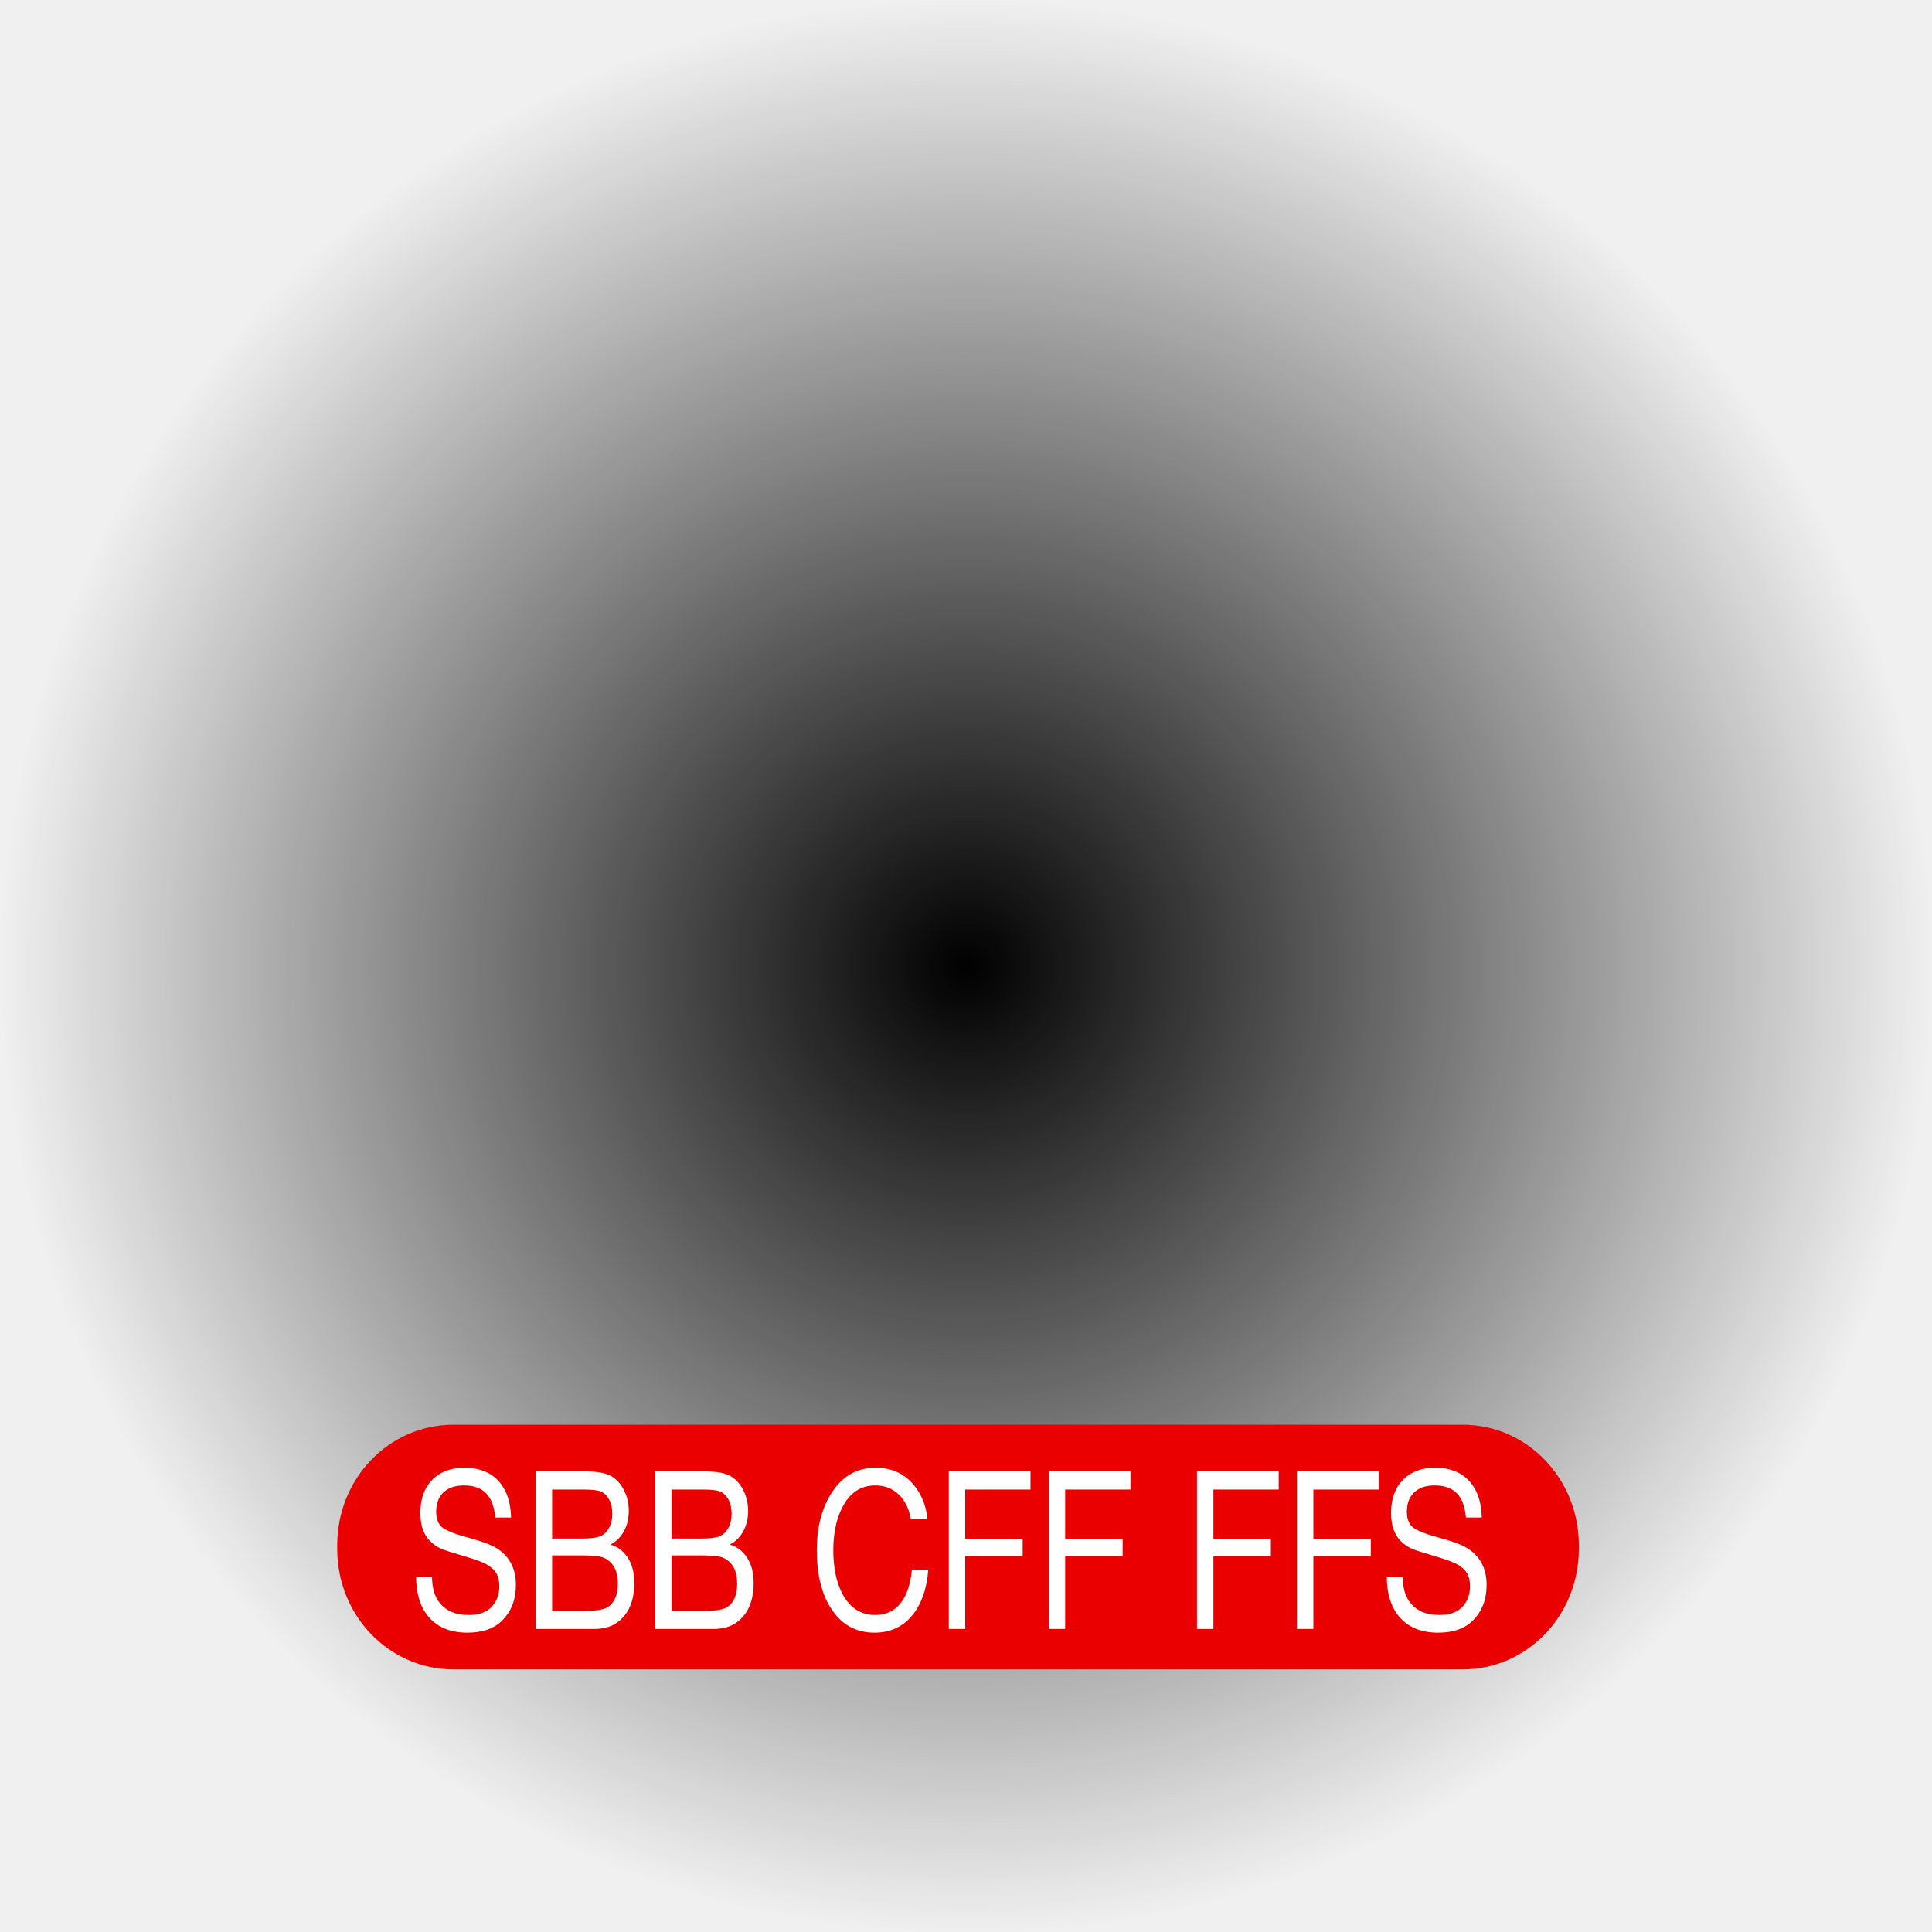
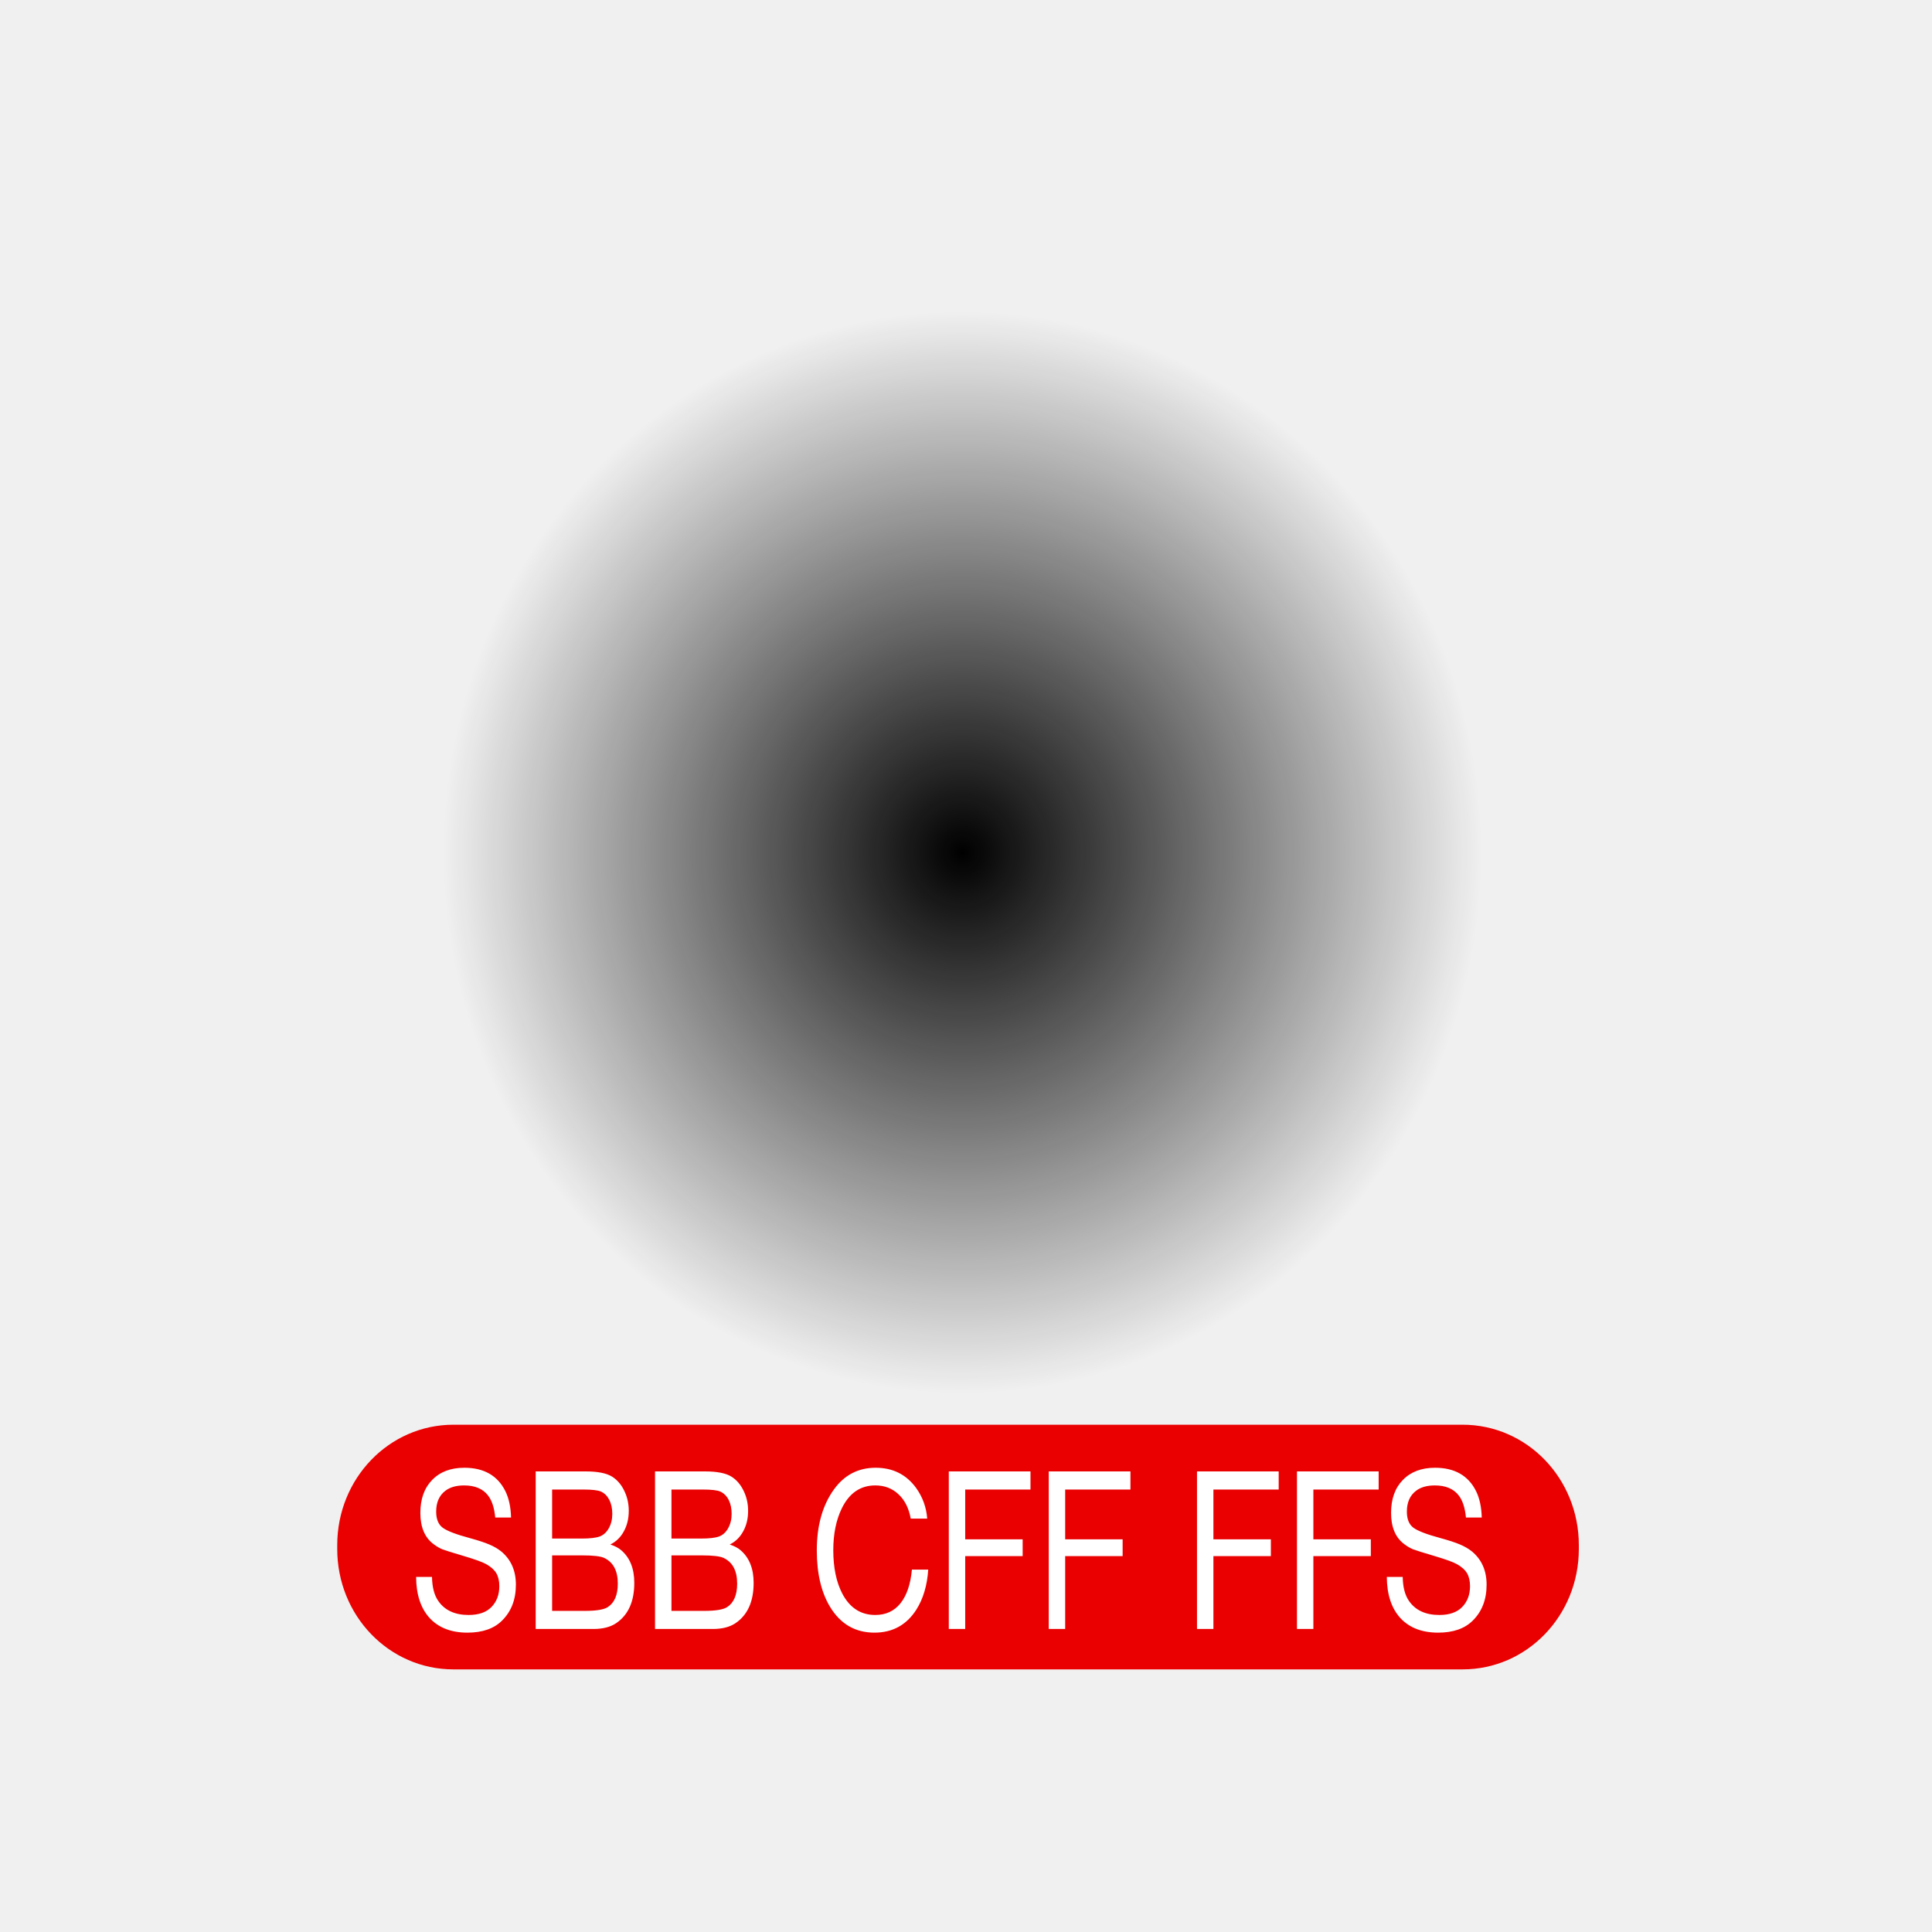
- <svg xmlns="http://www.w3.org/2000/svg" xmlns:xlink="http://www.w3.org/1999/xlink" version="1.1" id="Ebene_1" x="0px" y="0px" viewBox="0 0 240 240" style="enable-background:new 0 0 240 240;" xml:space="preserve">
+ <svg xmlns="http://www.w3.org/2000/svg" xmlns:ns1="http://www.openswatchbook.org/uri/2009/osb" xmlns:xlink="http://www.w3.org/1999/xlink" version="1.1" id="Ebene_1" x="0px" y="0px" viewBox="0 0 240 240" style="enable-background:new 0 0 240 240;" xml:space="preserve">
  <defs id="defs9">
+     <linearGradient id="linearGradient846" ns1:paint="solid">
+       <stop style="stop-color:#000000;stop-opacity:1;" offset="0" id="stop844" />
+     </linearGradient>
    <linearGradient id="linearGradient856">
      <stop style="stop-color:#000000;stop-opacity:1;" offset="0" id="stop852" />
      <stop style="stop-color:#000000;stop-opacity:0;" offset="1" id="stop854" />
    </linearGradient>
-     <radialGradient xlink:href="#linearGradient856" id="radialGradient858" cx="119.01" cy="112.002" fx="119.01" fy="112.002" r="77.302" gradientTransform="matrix(1.553488,0,0,1.555814,-64.79183,-54.1623)" gradientUnits="userSpaceOnUse" />
+     <radialGradient xlink:href="#linearGradient856" id="radialGradient858" cx="119.01" cy="112.002" fx="119.01" fy="112.002" r="77.302" gradientTransform="matrix(0.8348837,0,0,0.8697674,20.18976,8.473999)" gradientUnits="userSpaceOnUse" />
  </defs>
  <style type="text/css" id="style2">
	.st0{fill:#9CCB89;}
</style>
-   <rect style="opacity:1;fill:url(#radialGradient858);fill-opacity:1;stroke:none;stroke-width:1;stroke-opacity:1" id="rect842" width="240.177" height="240.536" x="5.5438005e-07" y="-0.177" />
+   <rect style="opacity:1;fill:url(#radialGradient858);fill-opacity:1;stroke:none;stroke-width:1;stroke-opacity:1" id="rect842" width="129.077" height="134.47" x="55.011" y="38.654" />
  <g id="g859" transform="matrix(0.7067442,0,0,0.6576792,35.12377,54.02213)" style="stroke-width:1.467">
    <rect y="194.249" x="20.178" height="35.235" width="198.469" id="rect1078" style="opacity:1;fill:#ffffff;fill-opacity:1;stroke-width:1.467" />
    <path id="rect972" d="m 30.01,186.962 c -11.321,0 -20.435,10.149 -20.435,22.756 v 0.703 c 0,12.607 9.113,22.756 20.435,22.756 H 207.377 c 11.321,0 20.435,-10.149 20.435,-22.756 v -0.703 c 0,-12.607 -9.114,-22.756 -20.435,-22.756 z m 1.901,8.129 c 3.446,0 5.853,1.472 7.218,4.417 0.618,1.344 0.951,3.006 1.001,4.988 h -2.78 c -0.159,-1.819 -0.578,-3.203 -1.255,-4.153 -0.906,-1.276 -2.309,-1.913 -4.212,-1.913 -1.375,0 -2.471,0.333 -3.288,0.998 -1.086,0.882 -1.628,2.199 -1.628,3.949 0,1.425 0.388,2.442 1.165,3.052 0.777,0.611 2.365,1.262 4.765,1.954 1.474,0.434 2.61,0.835 3.406,1.201 0.807,0.366 1.495,0.794 2.063,1.283 1.743,1.534 2.614,3.638 2.614,6.311 0,2.809 -0.817,5.077 -2.45,6.8 -1.414,1.506 -3.436,2.259 -6.066,2.259 -2.839,0 -5.051,-0.916 -6.634,-2.748 -1.574,-1.846 -2.37,-4.438 -2.39,-7.776 h 2.795 c 0.03,1.927 0.392,3.432 1.09,4.518 1.135,1.778 2.918,2.669 5.349,2.669 1.783,0 3.129,-0.51 4.035,-1.527 0.906,-1.018 1.359,-2.321 1.359,-3.909 0,-0.991 -0.175,-1.806 -0.523,-2.443 -0.349,-0.638 -0.935,-1.208 -1.761,-1.71 -0.637,-0.394 -1.978,-0.917 -4.02,-1.568 -1.972,-0.624 -3.218,-1.044 -3.736,-1.261 -0.518,-0.231 -1.045,-0.571 -1.583,-1.019 -1.504,-1.235 -2.257,-3.181 -2.257,-5.841 0,-2.633 0.693,-4.71 2.078,-6.23 1.384,-1.534 3.265,-2.3 5.646,-2.3 z m 72.313,0 c 2.998,0 5.359,1.262 7.082,3.786 1.165,1.737 1.821,3.678 1.97,5.822 h -2.898 c -0.329,-1.968 -1.046,-3.502 -2.151,-4.601 -1.096,-1.113 -2.455,-1.669 -4.078,-1.669 -2.61,0 -4.572,1.445 -5.887,4.335 -0.996,2.199 -1.494,4.831 -1.494,7.899 0,3.257 0.519,5.972 1.555,8.143 1.315,2.728 3.257,4.093 5.827,4.093 1.853,0 3.327,-0.733 4.423,-2.199 1.106,-1.479 1.776,-3.605 2.015,-6.374 h 2.87 c -0.189,3.013 -0.893,5.545 -2.108,7.594 -1.723,2.877 -4.172,4.316 -7.349,4.316 -3.367,0 -5.966,-1.622 -7.799,-4.865 -1.554,-2.769 -2.332,-6.325 -2.332,-10.668 0,-4.669 0.997,-8.495 2.989,-11.481 1.833,-2.755 4.289,-4.132 7.366,-4.132 z m 98.308,0 c 3.446,0 5.851,1.472 7.216,4.417 0.618,1.344 0.951,3.006 1.001,4.988 h -2.78 c -0.159,-1.819 -0.576,-3.203 -1.253,-4.153 -0.906,-1.276 -2.312,-1.913 -4.214,-1.913 -1.375,0 -2.471,0.333 -3.288,0.998 -1.086,0.882 -1.628,2.199 -1.628,3.949 0,1.425 0.388,2.442 1.165,3.052 0.777,0.611 2.367,1.262 4.767,1.954 1.474,0.434 2.61,0.835 3.406,1.201 0.807,0.366 1.493,0.794 2.061,1.283 1.743,1.534 2.614,3.638 2.614,6.311 0,2.809 -0.815,5.077 -2.448,6.8 -1.414,1.506 -3.436,2.259 -6.066,2.259 -2.839,0 -5.051,-0.916 -6.634,-2.748 -1.574,-1.846 -2.37,-4.438 -2.39,-7.776 h 2.793 c 0.03,1.927 0.394,3.432 1.092,4.518 1.135,1.778 2.918,2.669 5.349,2.669 1.783,0 3.127,-0.51 4.033,-1.527 0.906,-1.018 1.359,-2.321 1.359,-3.909 0,-0.991 -0.172,-1.806 -0.521,-2.443 -0.349,-0.638 -0.937,-1.208 -1.764,-1.71 -0.637,-0.394 -1.978,-0.917 -4.02,-1.568 -1.972,-0.624 -3.216,-1.044 -3.734,-1.261 -0.518,-0.231 -1.047,-0.571 -1.585,-1.019 -1.504,-1.235 -2.254,-3.181 -2.254,-5.841 0,-2.633 0.691,-4.71 2.076,-6.23 1.384,-1.534 3.268,-2.3 5.648,-2.3 z m -158.07,0.691 h 8.785 c 2.132,0 3.684,0.333 4.66,0.998 0.896,0.611 1.605,1.499 2.123,2.666 0.528,1.154 0.79,2.418 0.79,3.789 0,1.452 -0.288,2.741 -0.866,3.868 -0.568,1.126 -1.354,1.952 -2.36,2.482 0.817,0.299 1.449,0.658 1.897,1.079 1.534,1.411 2.3,3.469 2.3,6.17 0,3.542 -1.069,6.085 -3.211,7.632 -1.006,0.719 -2.332,1.079 -3.975,1.079 h -10.144 z m 20.975,0 h 8.785 c 2.132,0 3.686,0.333 4.662,0.998 0.896,0.611 1.603,1.499 2.121,2.666 0.528,1.154 0.792,2.418 0.792,3.789 0,1.452 -0.288,2.741 -0.866,3.868 -0.568,1.126 -1.356,1.952 -2.362,2.482 0.817,0.299 1.449,0.658 1.897,1.079 1.534,1.411 2.302,3.469 2.302,6.17 0,3.542 -1.071,6.085 -3.213,7.632 -1.006,0.719 -2.329,1.079 -3.973,1.079 h -10.146 z m 51.635,0 h 14.358 v 3.422 h -11.475 v 9.404 h 10.099 v 3.175 h -10.099 v 13.761 h -2.883 z m 17.569,0 h 14.358 v 3.422 h -11.473 v 9.404 h 10.099 v 3.175 h -10.099 v 13.761 h -2.885 z m 26.057,0 h 14.358 v 3.422 h -11.475 v 9.404 h 10.101 v 3.175 h -10.101 v 13.761 h -2.883 z m 17.571,0 h 14.358 v 3.422 h -11.475 v 9.404 h 10.099 v 3.175 h -10.099 v 13.761 h -2.883 z m -130.923,3.422 v 9.261 h 5.198 c 1.424,0 2.477,-0.128 3.155,-0.386 0.677,-0.271 1.214,-0.795 1.613,-1.568 0.408,-0.774 0.612,-1.676 0.612,-2.707 0,-1.031 -0.175,-1.912 -0.523,-2.645 -0.349,-0.733 -0.835,-1.256 -1.462,-1.568 -0.528,-0.258 -1.565,-0.386 -3.109,-0.386 z m 20.977,0 v 9.261 h 5.198 c 1.424,0 2.475,-0.128 3.152,-0.386 0.677,-0.271 1.214,-0.795 1.613,-1.568 0.408,-0.774 0.614,-1.676 0.614,-2.707 0,-1.031 -0.175,-1.912 -0.523,-2.645 -0.349,-0.733 -0.837,-1.256 -1.464,-1.568 -0.528,-0.258 -1.563,-0.386 -3.107,-0.386 z m -20.977,12.438 v 10.483 h 5.766 c 1.992,1e-5 3.333,-0.237 4.02,-0.712 1.175,-0.814 1.761,-2.294 1.761,-4.438 0,-2.416 -0.791,-4.029 -2.375,-4.844 -0.618,-0.326 -1.912,-0.489 -3.885,-0.489 z m 20.977,0 v 10.483 h 5.766 c 1.992,1e-5 3.331,-0.237 4.018,-0.712 1.175,-0.814 1.764,-2.294 1.764,-4.438 0,-2.416 -0.791,-4.029 -2.375,-4.844 -0.618,-0.326 -1.912,-0.489 -3.885,-0.489 z" style="fill:#ea0001;fill-opacity:1;stroke-width:1.467" />
  </g>
</svg>
